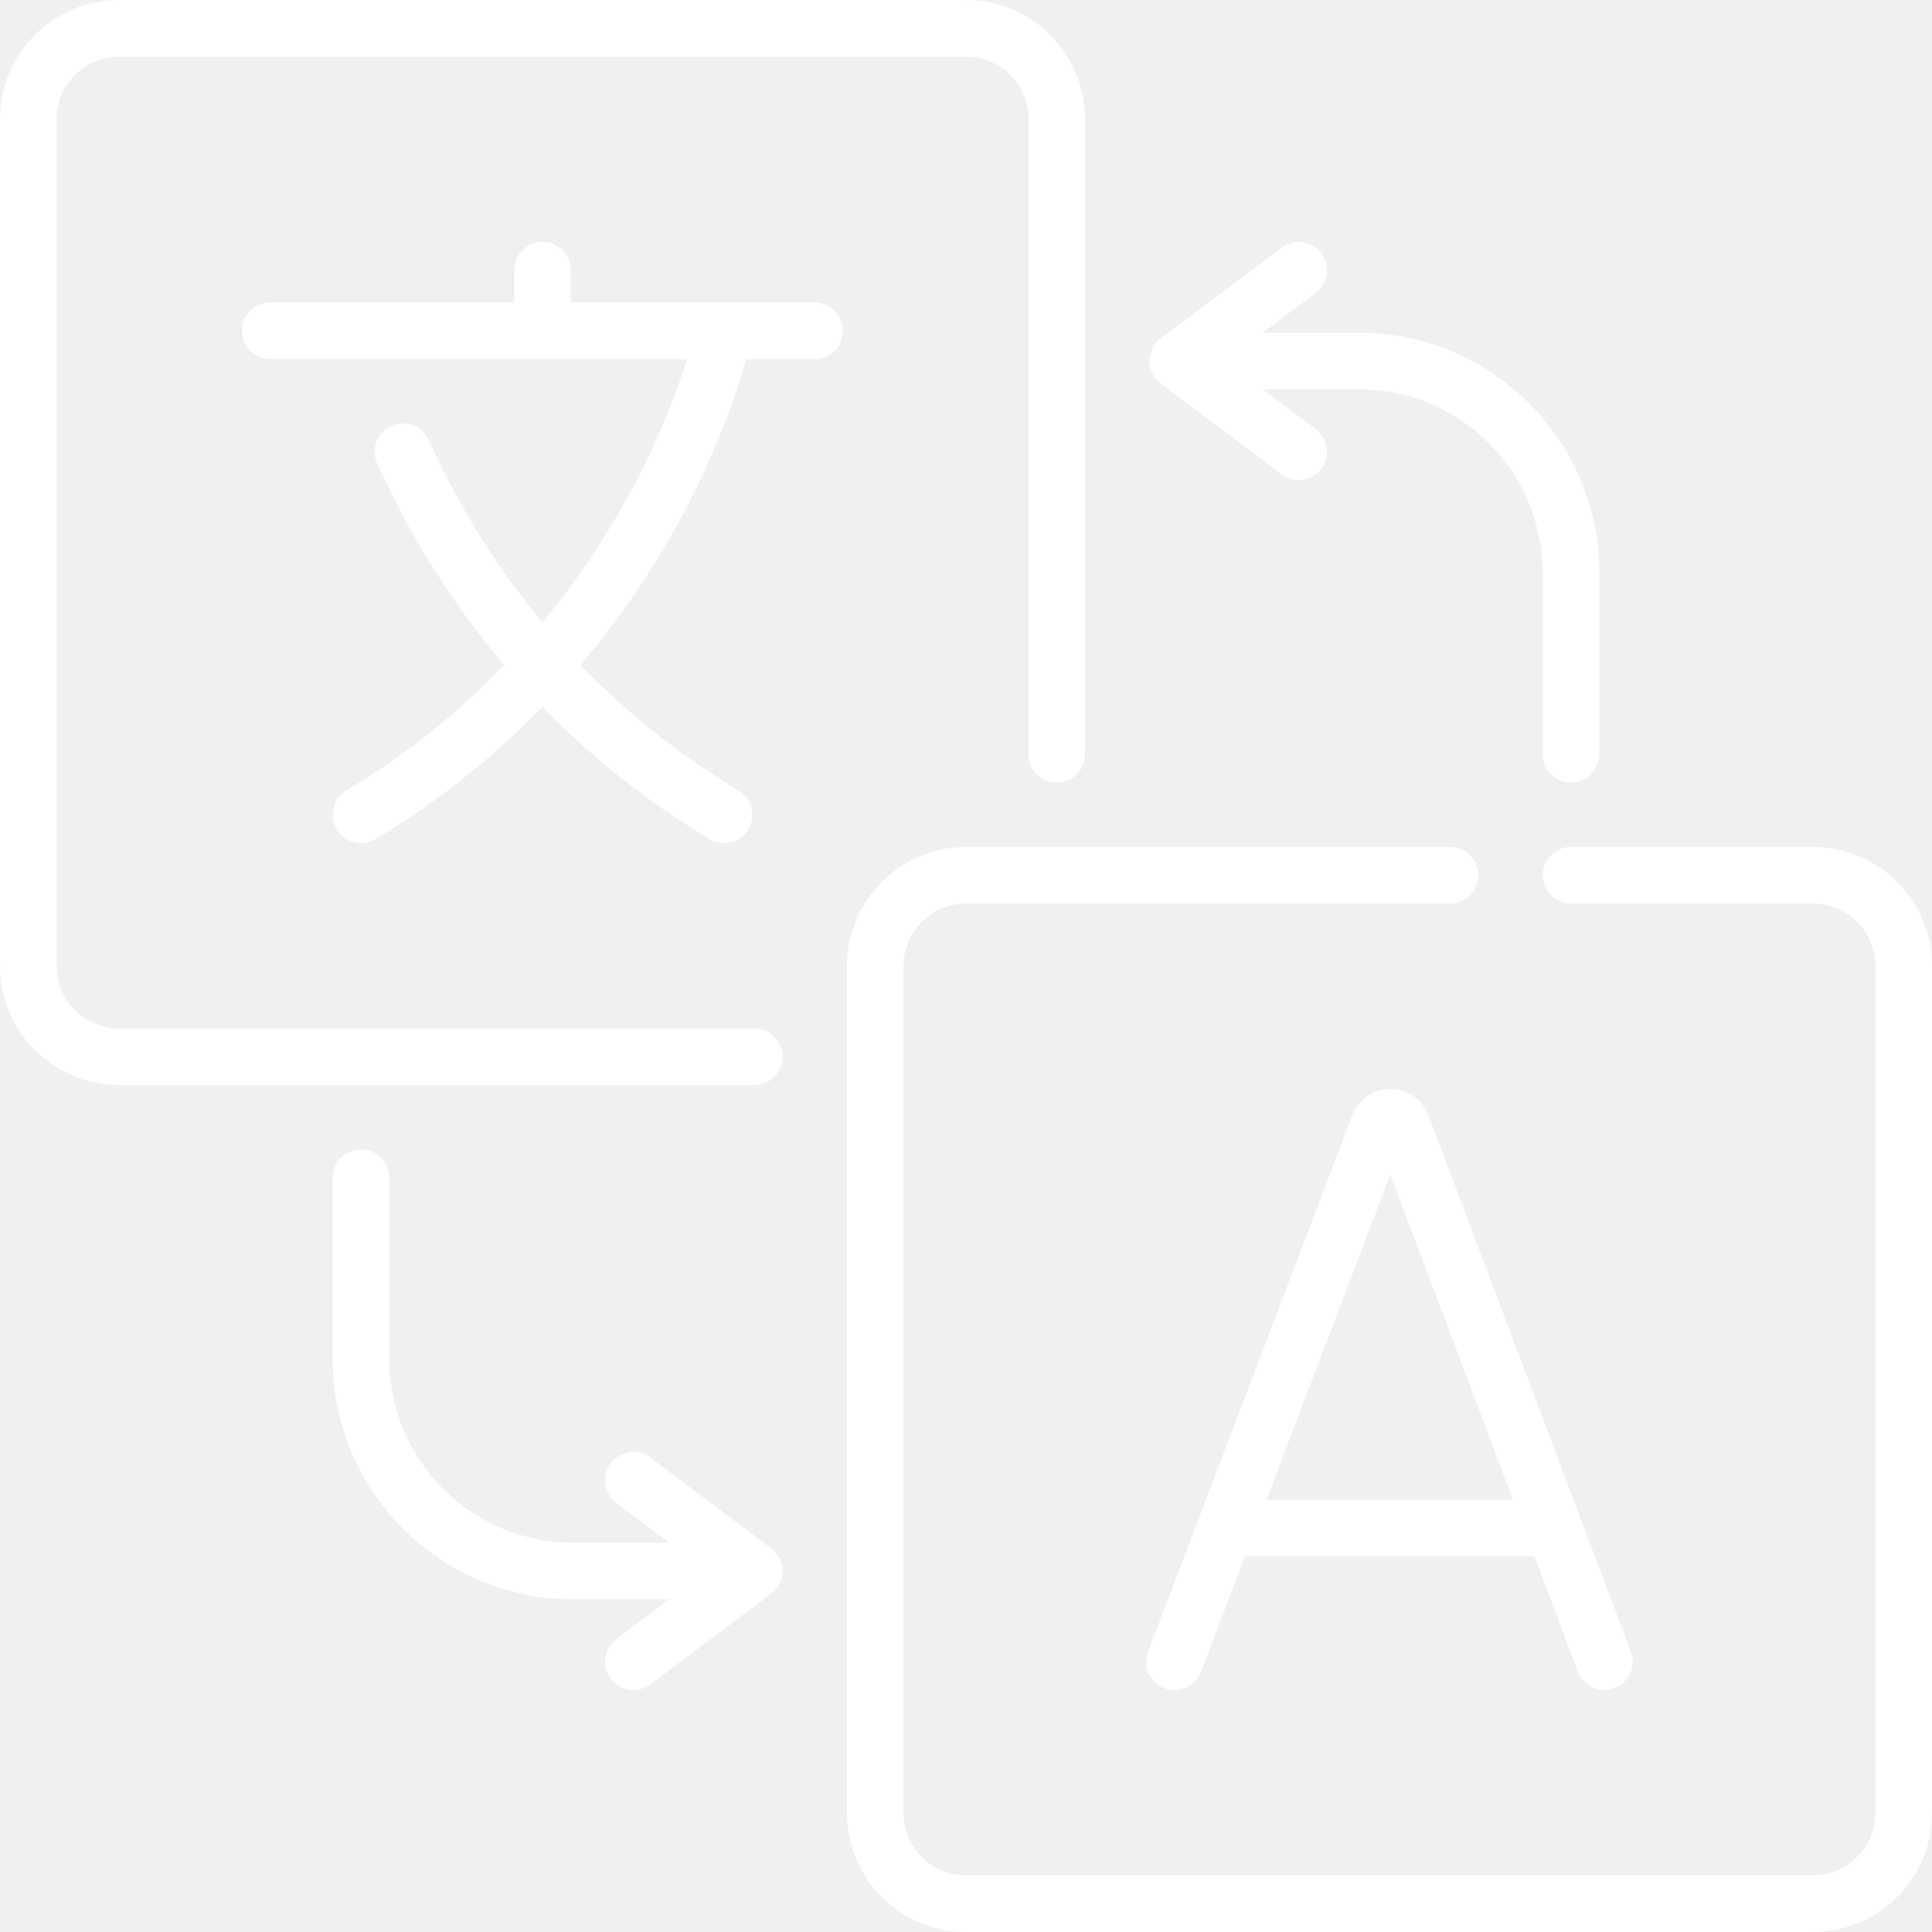
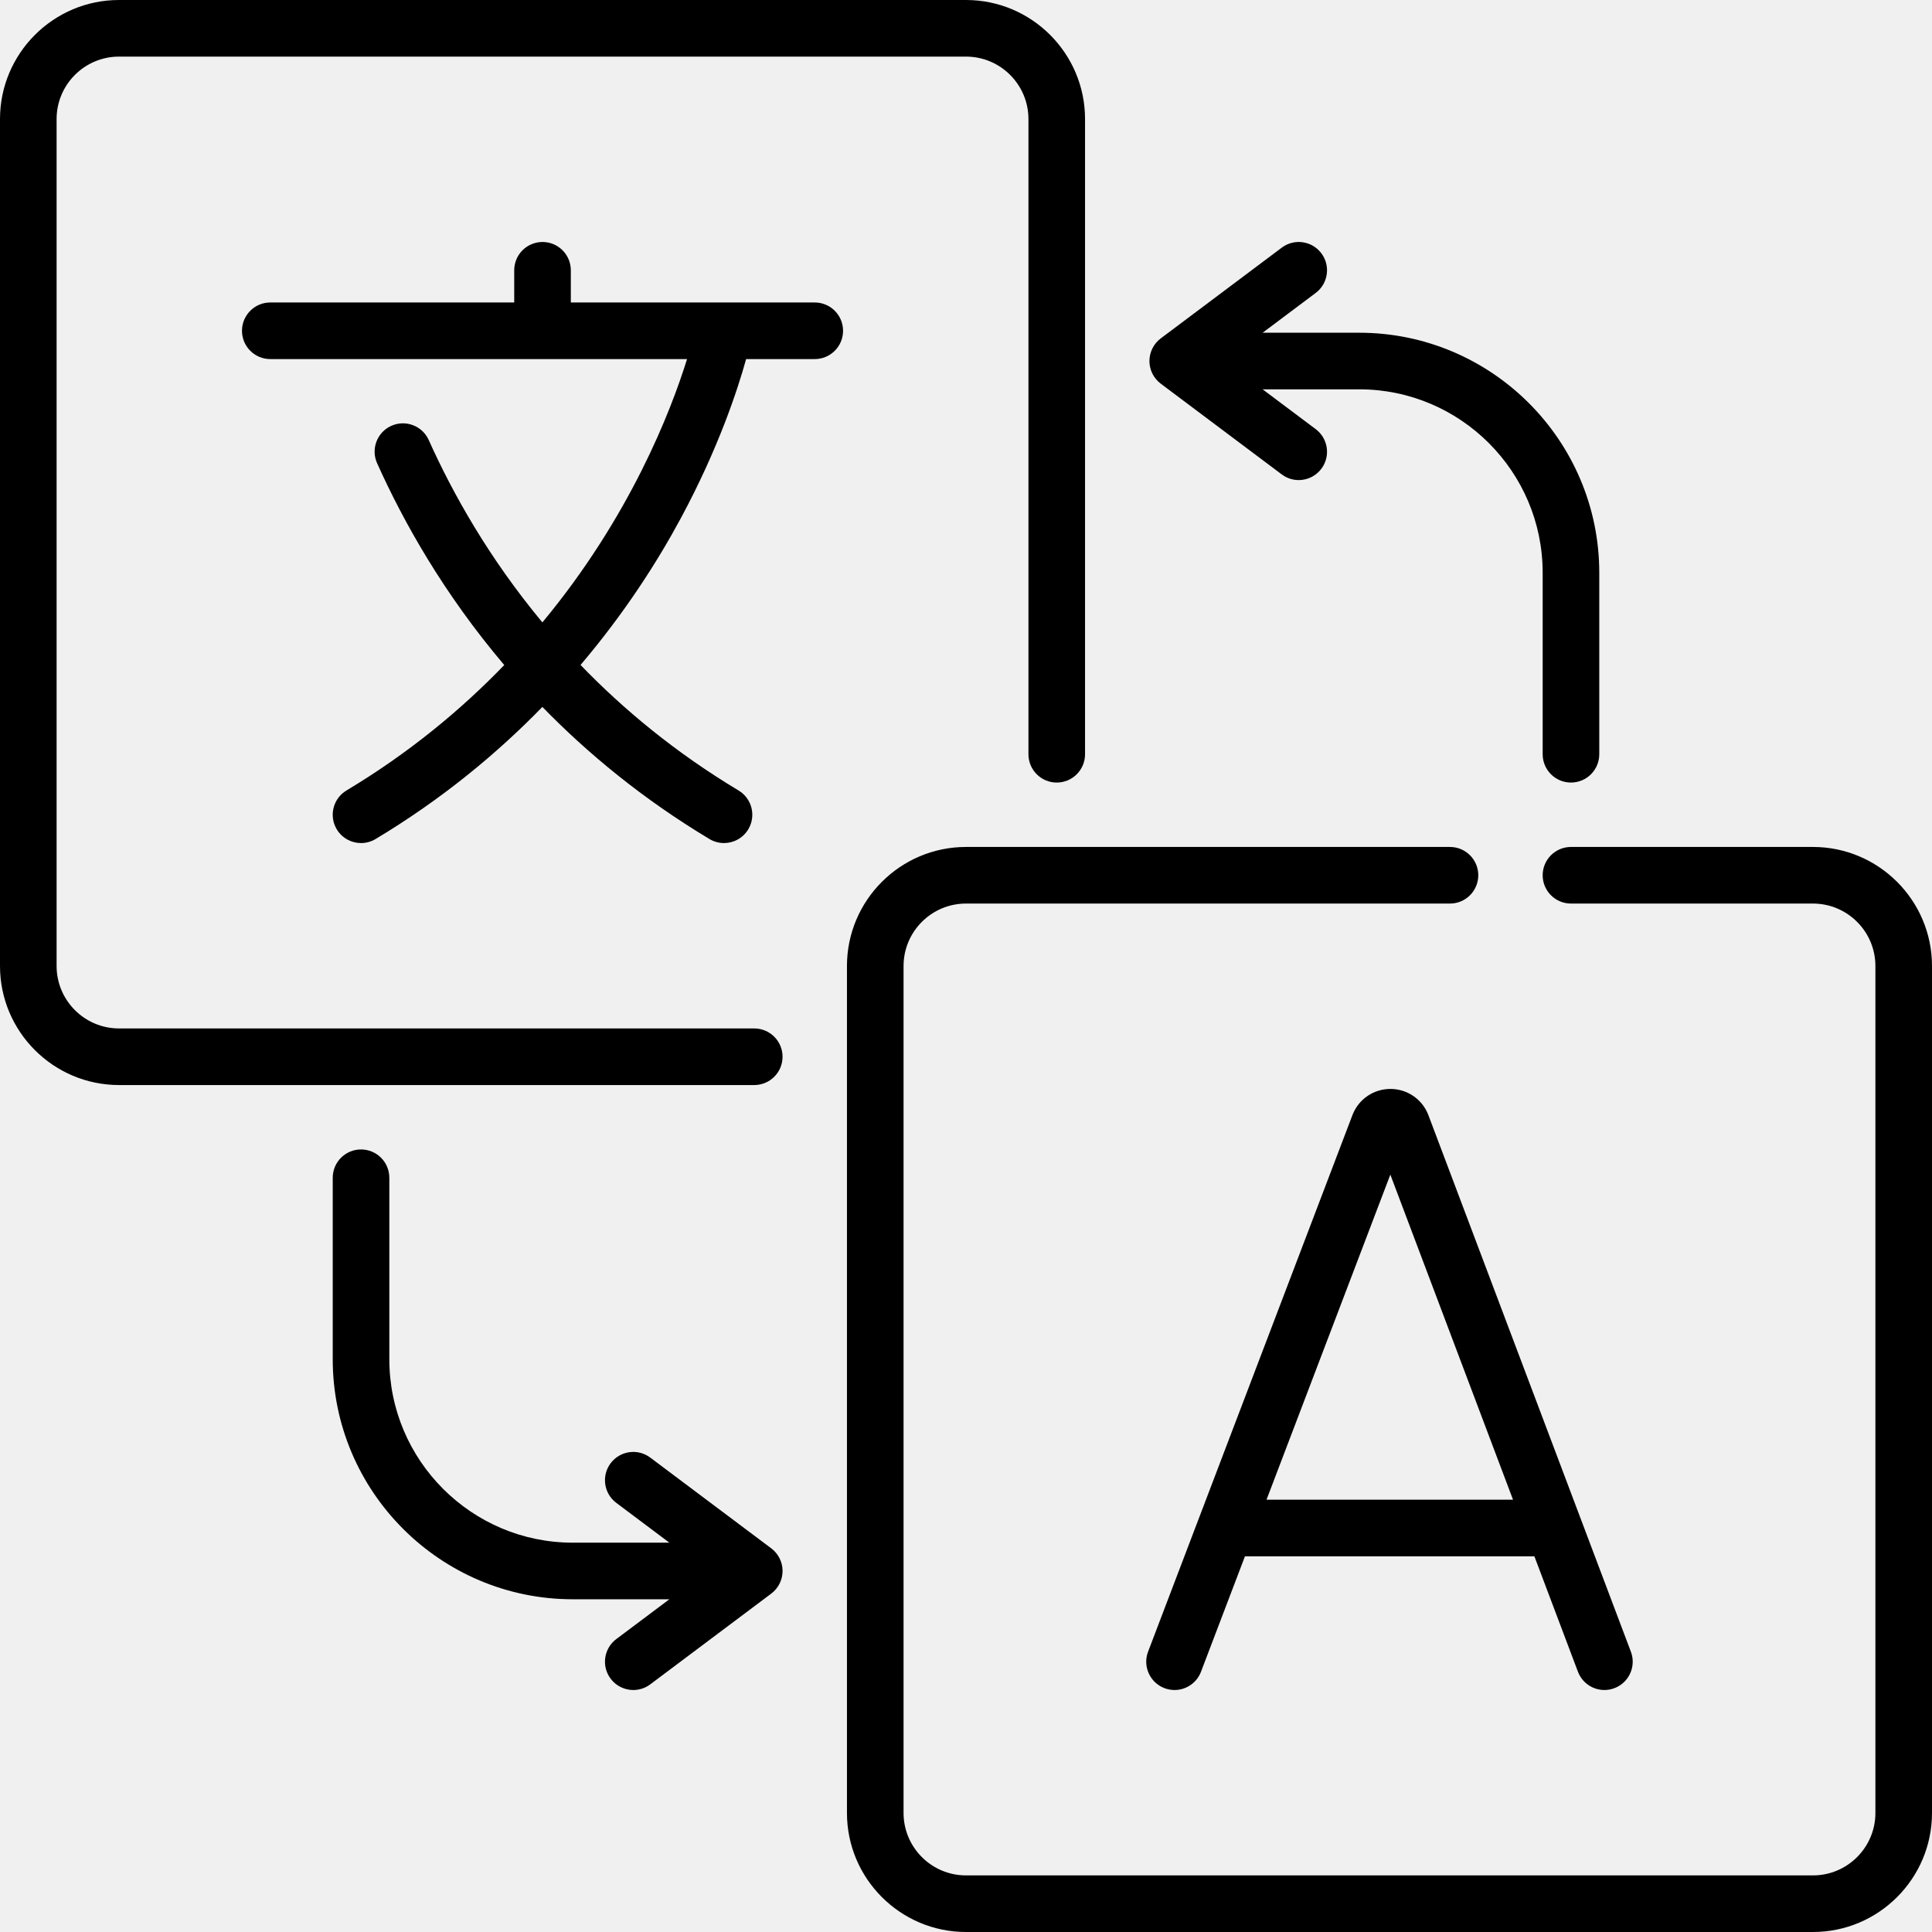
<svg xmlns="http://www.w3.org/2000/svg" version="1.1" id="Capa_1" x="0px" y="0px" viewBox="0 0 512 512" style="enable-background:new 0 0 512 512;" xml:space="preserve">
  <g>
-     <path style="fill:white;" d="m207.386 280.048c0-4.142-3.358-7.5-7.5-7.5h-168.338c-9.125 0-16.548-7.423-16.548-16.548v-224.452c0-9.125 7.423-16.548 16.548-16.548h224.452c9.125 0 16.548 7.423 16.548 16.548v168.338c0 4.142 3.358 7.5 7.5 7.5s7.5-3.358 7.5-7.5v-168.338c0-17.396-14.152-31.548-31.548-31.548h-224.452c-17.396 0-31.548 14.152-31.548 31.548v224.452c0 17.396 14.152 31.548 31.548 31.548h168.338c4.142 0 7.5-3.358 7.5-7.5z" />
-     <path style="fill:white;" d="m480.452 224.452h-64.129c-4.142 0-7.5 3.358-7.5 7.5s3.358 7.5 7.5 7.5h64.129c9.125 0 16.548 7.423 16.548 16.548v224.452c0 9.125-7.423 16.548-16.548 16.548h-224.452c-9.125 0-16.548-7.423-16.548-16.548v-224.452c0-9.125 7.423-16.548 16.548-16.548h128.259c4.142 0 7.5-3.358 7.5-7.5s-3.358-7.5-7.5-7.5h-128.259c-17.396 0-31.548 14.152-31.548 31.548v224.452c0 17.396 14.152 31.548 31.548 31.548h224.452c17.396 0 31.548-14.152 31.548-31.548v-224.452c0-17.396-14.152-31.548-31.548-31.548z" />
-     <path style="fill:white;" d="m215.919 80.161h-64.645v-8.532c0-4.142-3.358-7.5-7.5-7.5s-7.5 3.358-7.5 7.5v8.532h-64.645c-4.142 0-7.5 3.358-7.5 7.5s3.358 7.5 7.5 7.5h110.446c-4.319 13.874-15.141 41.853-38.337 69.779-14.166-17.038-23.762-34.166-30.118-48.323-1.697-3.778-6.133-5.467-9.914-3.771-3.779 1.697-5.467 6.135-3.771 9.914 7.021 15.639 17.728 34.661 33.696 53.479-11.383 11.809-25.167 23.259-41.814 33.248-3.552 2.131-4.704 6.738-2.572 10.29 1.406 2.344 3.89 3.642 6.438 3.642 1.313 0 2.644-.345 3.852-1.07 17.648-10.589 32.225-22.703 44.2-35.007 12.11 12.434 26.701 24.462 44.276 35.007 1.208.725 2.539 1.07 3.852 1.07 2.548 0 5.032-1.298 6.438-3.642 2.131-3.552.979-8.159-2.572-10.29-16.676-10.005-30.473-21.447-41.88-33.265 11.789-13.878 20.436-27.488 26.589-38.914 9.956-18.49 15.043-34.033 17.292-42.148h18.189c4.142 0 7.5-3.358 7.5-7.5s-3.357-7.499-7.5-7.499z" />
-     <path style="fill:white;" d="m378.434 295.254c-1.668-4.055-5.577-6.674-9.961-6.674-.003 0-.007 0-.011 0-4.388.004-8.297 2.631-9.958 6.693-.023.056-.045.113-.067.169l-54.181 142.258c-1.474 3.871.468 8.204 4.339 9.678.879.335 1.781.493 2.668.493 3.022 0 5.871-1.84 7.01-4.833l11.654-30.599h76.701l11.54 30.578c1.463 3.875 5.788 5.832 9.665 4.369 3.875-1.462 5.832-5.79 4.369-9.665l-53.688-142.264c-.025-.067-.052-.135-.08-.203zm-42.793 102.187 32.813-86.156 32.514 86.156z" />
-     <path style="fill:white;" d="m204.387 410.323-32.064-24.048c-3.313-2.485-8.015-1.813-10.5 1.5s-1.813 8.015 1.5 10.5l14.064 10.548h-25.597c-26.806 0-48.613-21.808-48.613-48.613v-48.093c0-4.142-3.358-7.5-7.5-7.5s-7.5 3.358-7.5 7.5v48.093c0 35.077 28.537 63.613 63.613 63.613h25.597l-14.064 10.548c-3.313 2.485-3.985 7.187-1.5 10.5 1.474 1.965 3.726 3 6.006 3 1.566 0 3.145-.489 4.494-1.5l32.064-24.048c1.889-1.417 3-3.639 3-6s-1.111-4.584-3-6z" />
-     <path style="fill:white;" d="m307.613 101.677 32.064 24.048c1.349 1.012 2.928 1.5 4.494 1.5 2.28 0 4.533-1.036 6.006-3 2.485-3.313 1.813-8.015-1.5-10.5l-14.064-10.548h25.597c26.806 0 48.613 21.808 48.613 48.613v48.093c0 4.142 3.358 7.5 7.5 7.5s7.5-3.358 7.5-7.5v-48.093c0-35.077-28.537-63.613-63.613-63.613h-25.597l14.064-10.548c3.313-2.485 3.985-7.187 1.5-10.5-2.486-3.314-7.186-3.985-10.5-1.5l-32.064 24.048c-1.889 1.417-3 3.639-3 6s1.111 4.584 3 6z" />
+     <path class="fill" d="m207.386 280.048c0-4.142-3.358-7.5-7.5-7.5h-168.338c-9.125 0-16.548-7.423-16.548-16.548v-224.452c0-9.125 7.423-16.548 16.548-16.548h224.452c9.125 0 16.548 7.423 16.548 16.548v168.338c0 4.142 3.358 7.5 7.5 7.5s7.5-3.358 7.5-7.5v-168.338c0-17.396-14.152-31.548-31.548-31.548h-224.452c-17.396 0-31.548 14.152-31.548 31.548v224.452c0 17.396 14.152 31.548 31.548 31.548h168.338c4.142 0 7.5-3.358 7.5-7.5z" />
+     <path class="fill" d="m480.452 224.452h-64.129c-4.142 0-7.5 3.358-7.5 7.5s3.358 7.5 7.5 7.5h64.129c9.125 0 16.548 7.423 16.548 16.548v224.452c0 9.125-7.423 16.548-16.548 16.548h-224.452c-9.125 0-16.548-7.423-16.548-16.548v-224.452c0-9.125 7.423-16.548 16.548-16.548h128.259c4.142 0 7.5-3.358 7.5-7.5s-3.358-7.5-7.5-7.5h-128.259c-17.396 0-31.548 14.152-31.548 31.548v224.452c0 17.396 14.152 31.548 31.548 31.548h224.452c17.396 0 31.548-14.152 31.548-31.548v-224.452c0-17.396-14.152-31.548-31.548-31.548z" />
+     <path class="fill" d="m215.919 80.161h-64.645v-8.532c0-4.142-3.358-7.5-7.5-7.5s-7.5 3.358-7.5 7.5v8.532h-64.645c-4.142 0-7.5 3.358-7.5 7.5s3.358 7.5 7.5 7.5h110.446c-4.319 13.874-15.141 41.853-38.337 69.779-14.166-17.038-23.762-34.166-30.118-48.323-1.697-3.778-6.133-5.467-9.914-3.771-3.779 1.697-5.467 6.135-3.771 9.914 7.021 15.639 17.728 34.661 33.696 53.479-11.383 11.809-25.167 23.259-41.814 33.248-3.552 2.131-4.704 6.738-2.572 10.29 1.406 2.344 3.89 3.642 6.438 3.642 1.313 0 2.644-.345 3.852-1.07 17.648-10.589 32.225-22.703 44.2-35.007 12.11 12.434 26.701 24.462 44.276 35.007 1.208.725 2.539 1.07 3.852 1.07 2.548 0 5.032-1.298 6.438-3.642 2.131-3.552.979-8.159-2.572-10.29-16.676-10.005-30.473-21.447-41.88-33.265 11.789-13.878 20.436-27.488 26.589-38.914 9.956-18.49 15.043-34.033 17.292-42.148h18.189c4.142 0 7.5-3.358 7.5-7.5s-3.357-7.499-7.5-7.499z" />
+     <path class="fill" d="m378.434 295.254c-1.668-4.055-5.577-6.674-9.961-6.674-.003 0-.007 0-.011 0-4.388.004-8.297 2.631-9.958 6.693-.023.056-.045.113-.067.169l-54.181 142.258c-1.474 3.871.468 8.204 4.339 9.678.879.335 1.781.493 2.668.493 3.022 0 5.871-1.84 7.01-4.833l11.654-30.599h76.701l11.54 30.578c1.463 3.875 5.788 5.832 9.665 4.369 3.875-1.462 5.832-5.79 4.369-9.665l-53.688-142.264c-.025-.067-.052-.135-.08-.203zm-42.793 102.187 32.813-86.156 32.514 86.156z" />
+     <path class="fill" d="m204.387 410.323-32.064-24.048c-3.313-2.485-8.015-1.813-10.5 1.5s-1.813 8.015 1.5 10.5l14.064 10.548h-25.597c-26.806 0-48.613-21.808-48.613-48.613v-48.093c0-4.142-3.358-7.5-7.5-7.5s-7.5 3.358-7.5 7.5v48.093c0 35.077 28.537 63.613 63.613 63.613h25.597l-14.064 10.548c-3.313 2.485-3.985 7.187-1.5 10.5 1.474 1.965 3.726 3 6.006 3 1.566 0 3.145-.489 4.494-1.5l32.064-24.048c1.889-1.417 3-3.639 3-6s-1.111-4.584-3-6z" />
+     <path class="fill" d="m307.613 101.677 32.064 24.048c1.349 1.012 2.928 1.5 4.494 1.5 2.28 0 4.533-1.036 6.006-3 2.485-3.313 1.813-8.015-1.5-10.5l-14.064-10.548h25.597c26.806 0 48.613 21.808 48.613 48.613v48.093c0 4.142 3.358 7.5 7.5 7.5s7.5-3.358 7.5-7.5v-48.093c0-35.077-28.537-63.613-63.613-63.613h-25.597l14.064-10.548c3.313-2.485 3.985-7.187 1.5-10.5-2.486-3.314-7.186-3.985-10.5-1.5l-32.064 24.048c-1.889 1.417-3 3.639-3 6s1.111 4.584 3 6z" />
  </g>
</svg>
